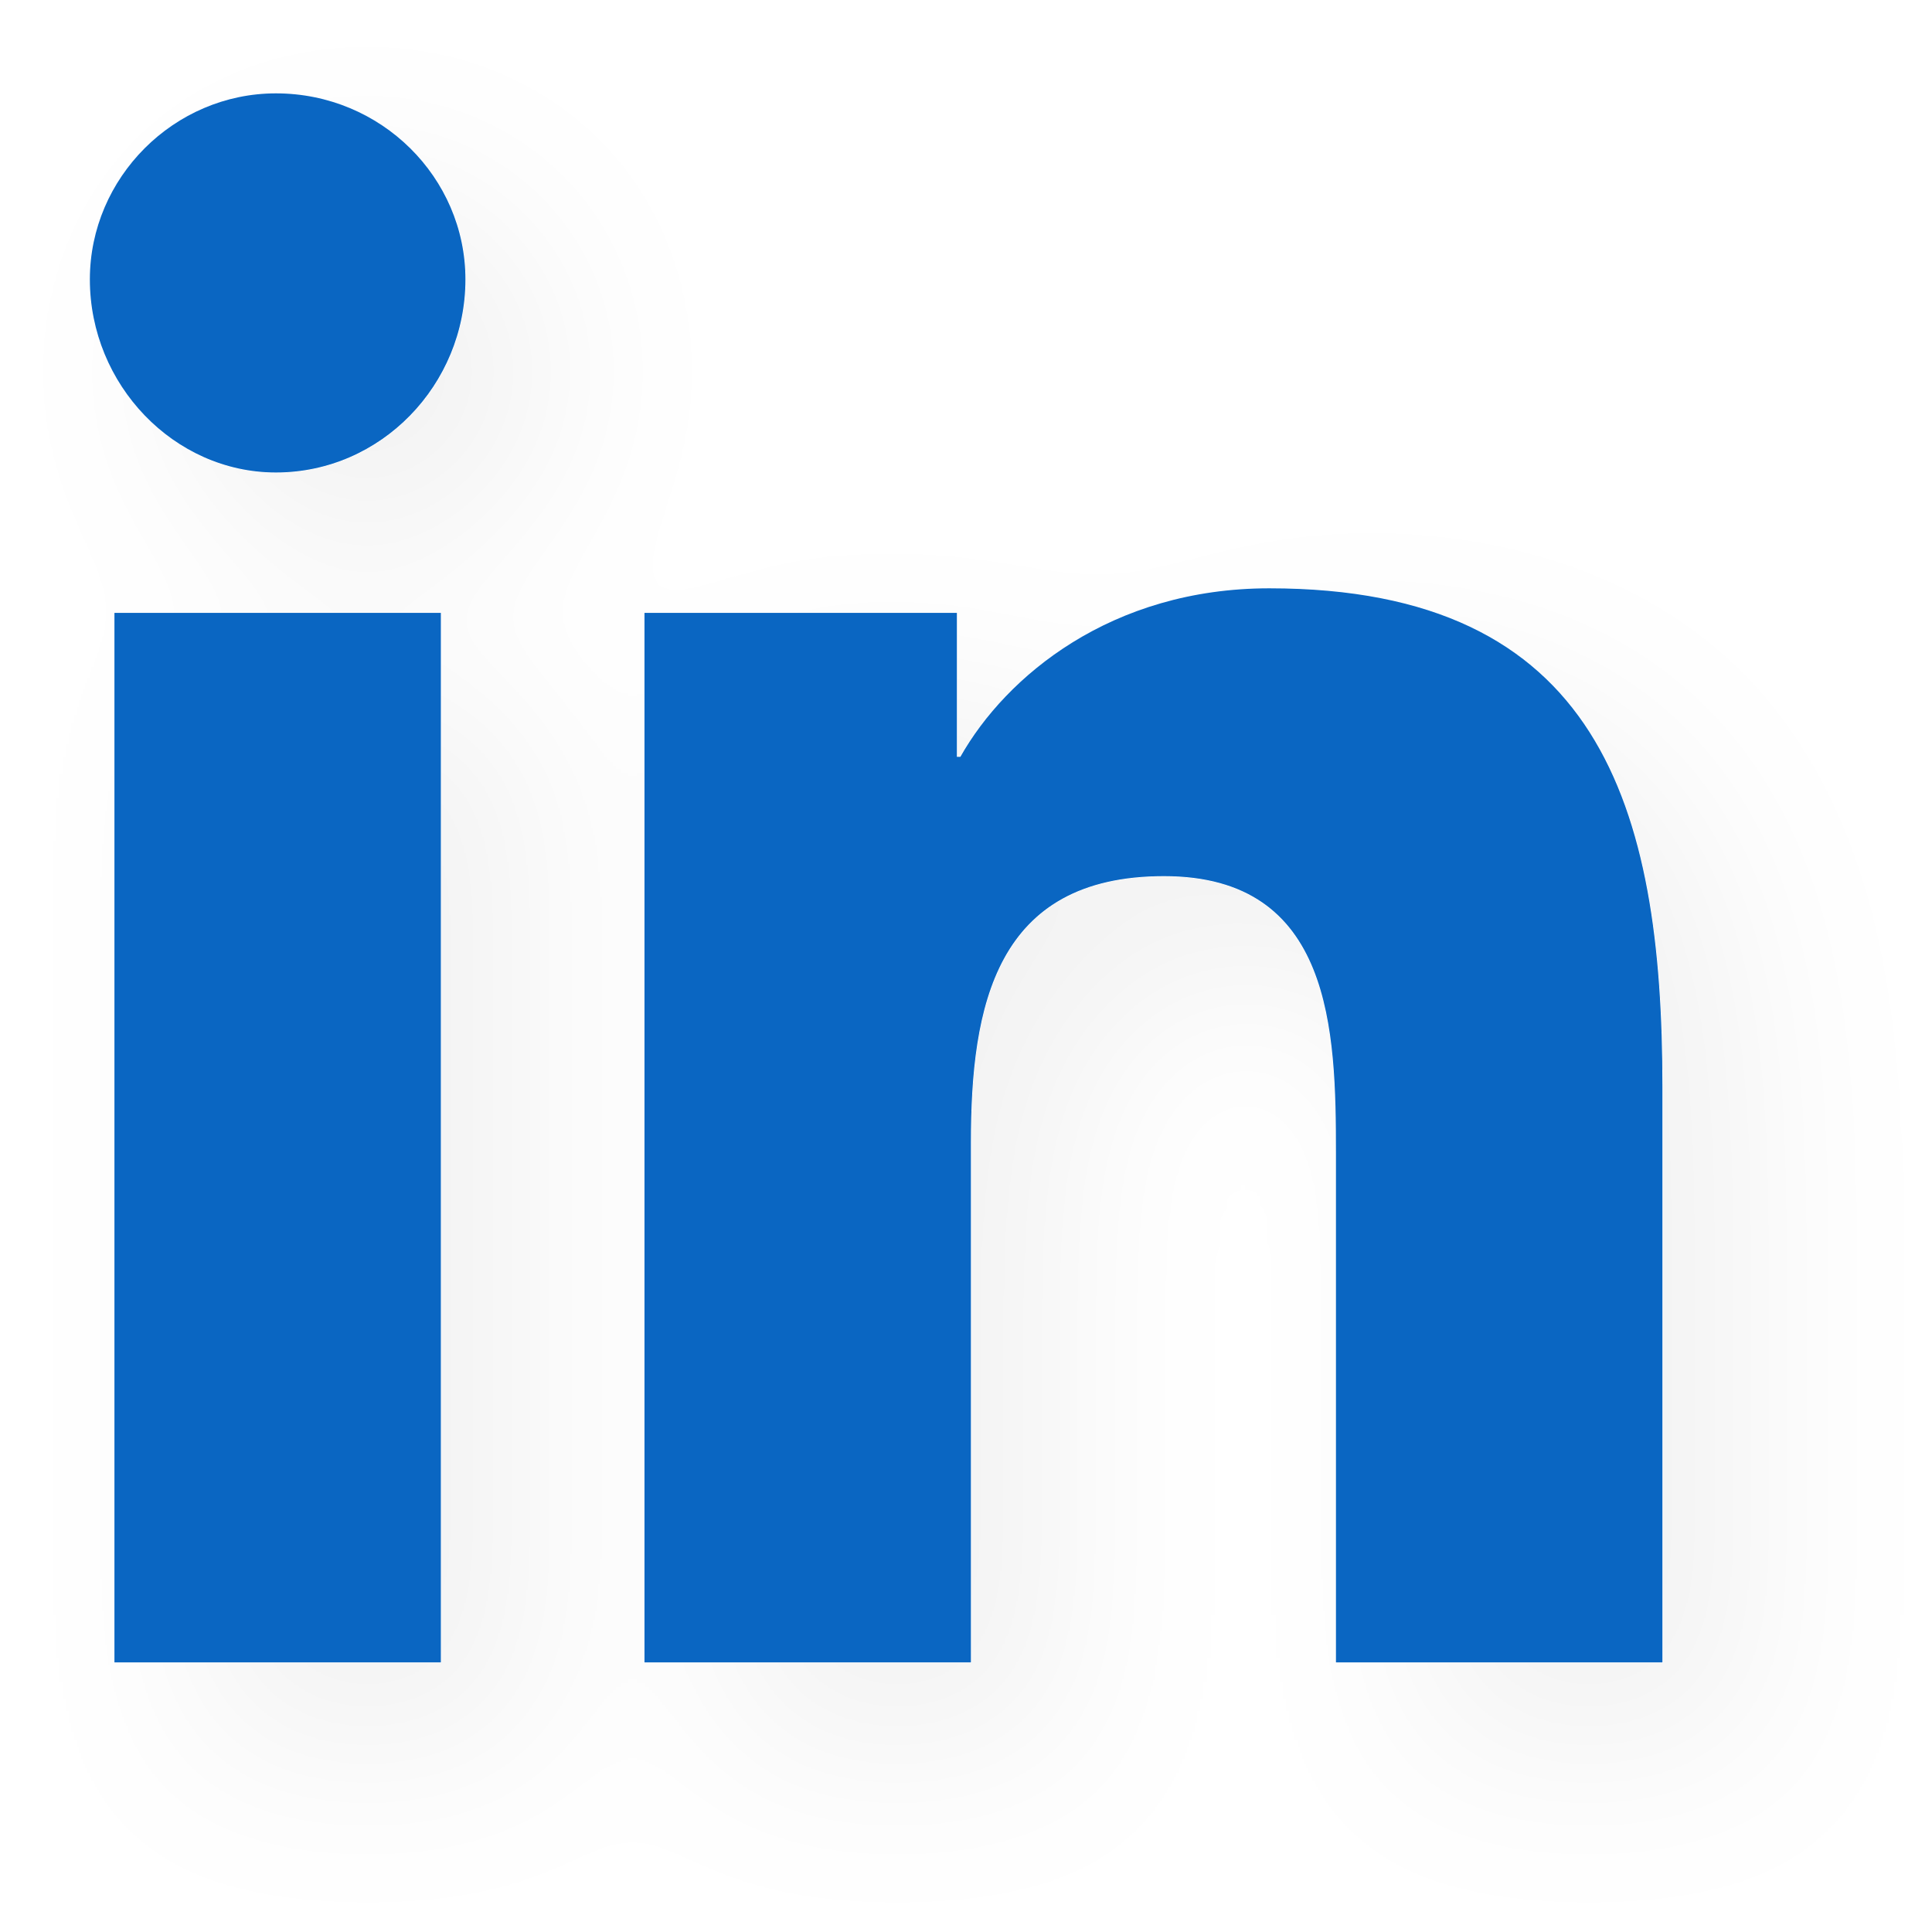
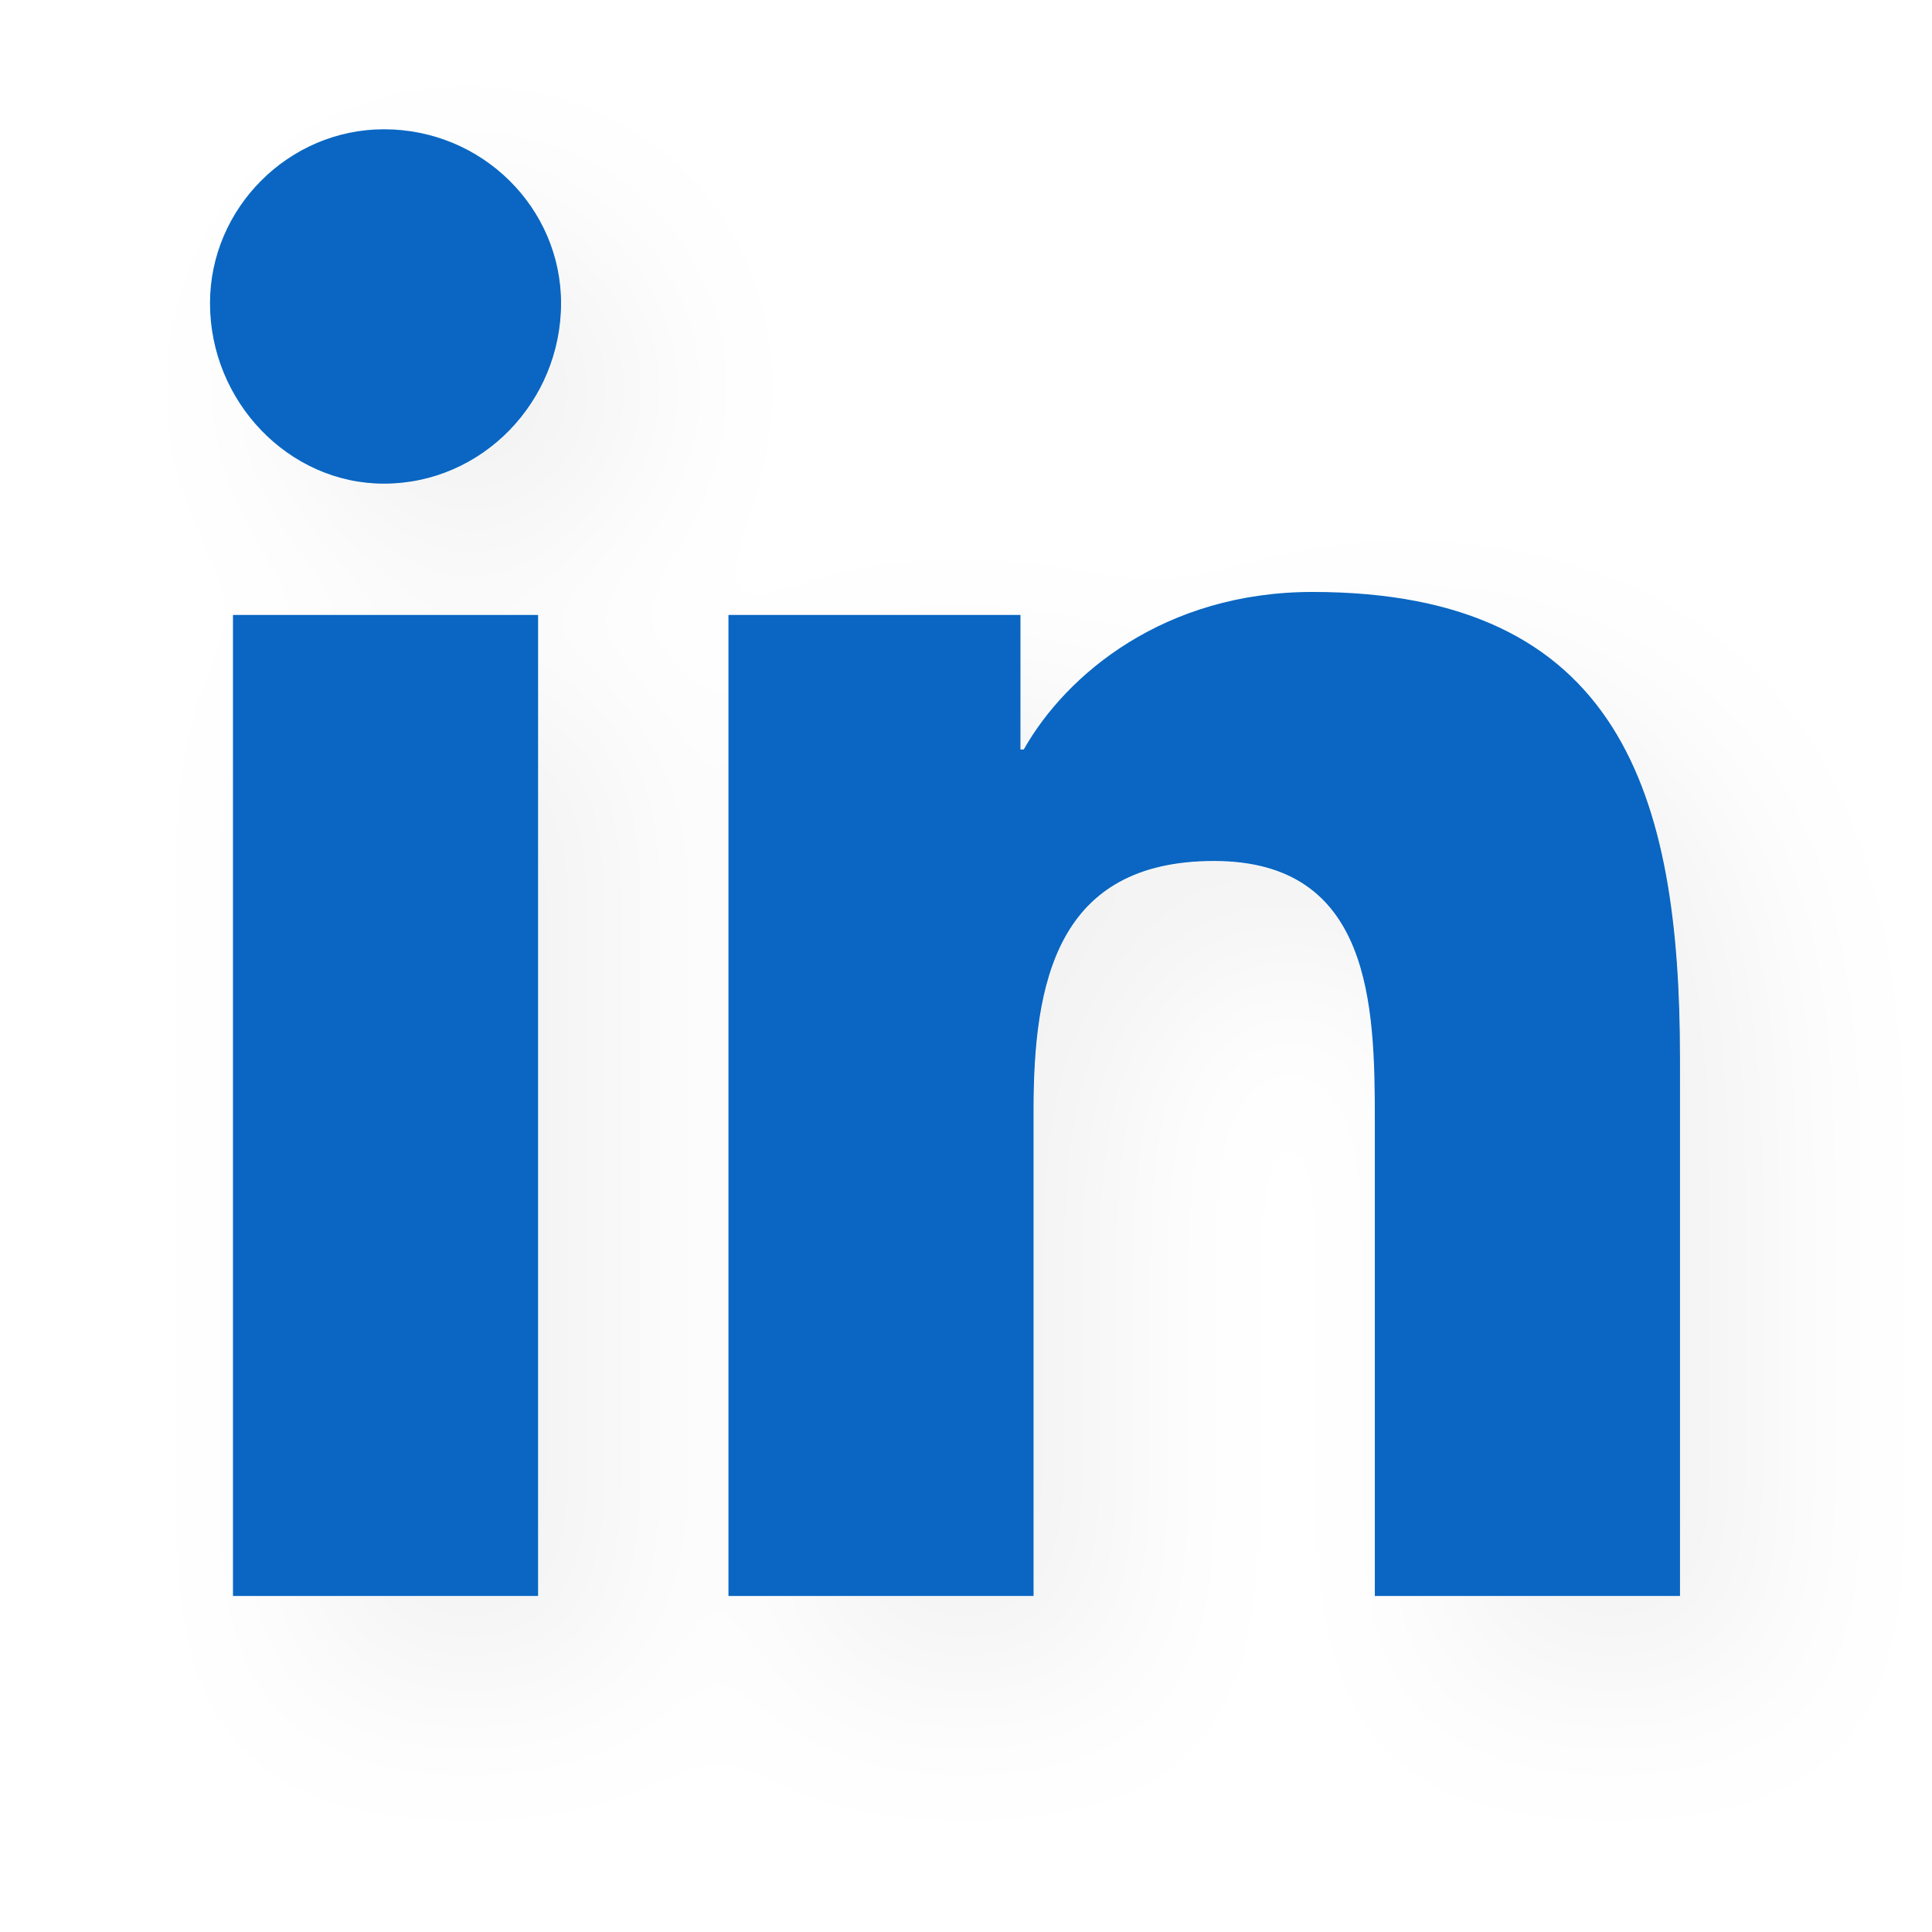
- <svg xmlns="http://www.w3.org/2000/svg" width="43" height="43" viewBox="0 0 43 43" fill="none">
-   <g filter="url(#filter0_d_16_82)">
-     <path d="M9.812 37V13.641H2.547V37H9.812ZM6.141 10.516C8.484 10.516 10.359 8.562 10.359 6.219C10.359 3.953 8.484 2.078 6.141 2.078C3.875 2.078 2 3.953 2 6.219C2 8.562 3.875 10.516 6.141 10.516ZM36.922 37H37V24.188C37 17.938 35.594 13.094 28.25 13.094C24.734 13.094 22.391 15.047 21.375 16.844H21.297V13.641H14.344V37H21.609V25.438C21.609 22.391 22.156 19.5 25.906 19.5C29.656 19.5 29.734 22.938 29.734 25.672V37H36.922Z" fill="#0A66C2" />
+ <svg xmlns="http://www.w3.org/2000/svg" width="46" height="46" viewBox="0 0 46 46" fill="none">
+   <g filter="url(#filter0_d_16_81)">
+     <path d="M12.812 38V14.641H5.547V38H12.812ZM9.141 11.516C11.484 11.516 13.359 9.562 13.359 7.219C13.359 4.953 11.484 3.078 9.141 3.078C6.875 3.078 5 4.953 5 7.219C5 9.562 6.875 11.516 9.141 11.516ZM39.922 38H40V25.188C40 18.938 38.594 14.094 31.25 14.094C27.734 14.094 25.391 16.047 24.375 17.844H24.297V14.641H17.344V38H24.609V26.438C24.609 23.391 25.156 20.5 28.906 20.5C32.656 20.5 32.734 23.938 32.734 26.672V38H39.922Z" fill="#0A66C2" />
  </g>
  <defs>
-     <filter id="filter0_d_16_82" x="0" y="0.078" width="43" height="42.922" filterUnits="userSpaceOnUse" color-interpolation-filters="sRGB">
+     <filter id="filter0_d_16_81" x="3" y="1.078" width="43" height="42.922" filterUnits="userSpaceOnUse" color-interpolation-filters="sRGB">
      <feFlood flood-opacity="0" result="BackgroundImageFix" />
      <feColorMatrix in="SourceAlpha" type="matrix" values="0 0 0 0 0 0 0 0 0 0 0 0 0 0 0 0 0 0 127 0" result="hardAlpha" />
      <feOffset dx="2" dy="2" />
      <feGaussianBlur stdDeviation="2" />
      <feComposite in2="hardAlpha" operator="out" />
      <feColorMatrix type="matrix" values="0 0 0 0 0 0 0 0 0 0 0 0 0 0 0 0 0 0 0.05 0" />
-       <feBlend mode="normal" in2="BackgroundImageFix" result="effect1_dropShadow_16_82" />
-       <feBlend mode="normal" in="SourceGraphic" in2="effect1_dropShadow_16_82" result="shape" />
+       <feBlend mode="normal" in2="BackgroundImageFix" result="effect1_dropShadow_16_81" />
+       <feBlend mode="normal" in="SourceGraphic" in2="effect1_dropShadow_16_81" result="shape" />
    </filter>
  </defs>
</svg>
